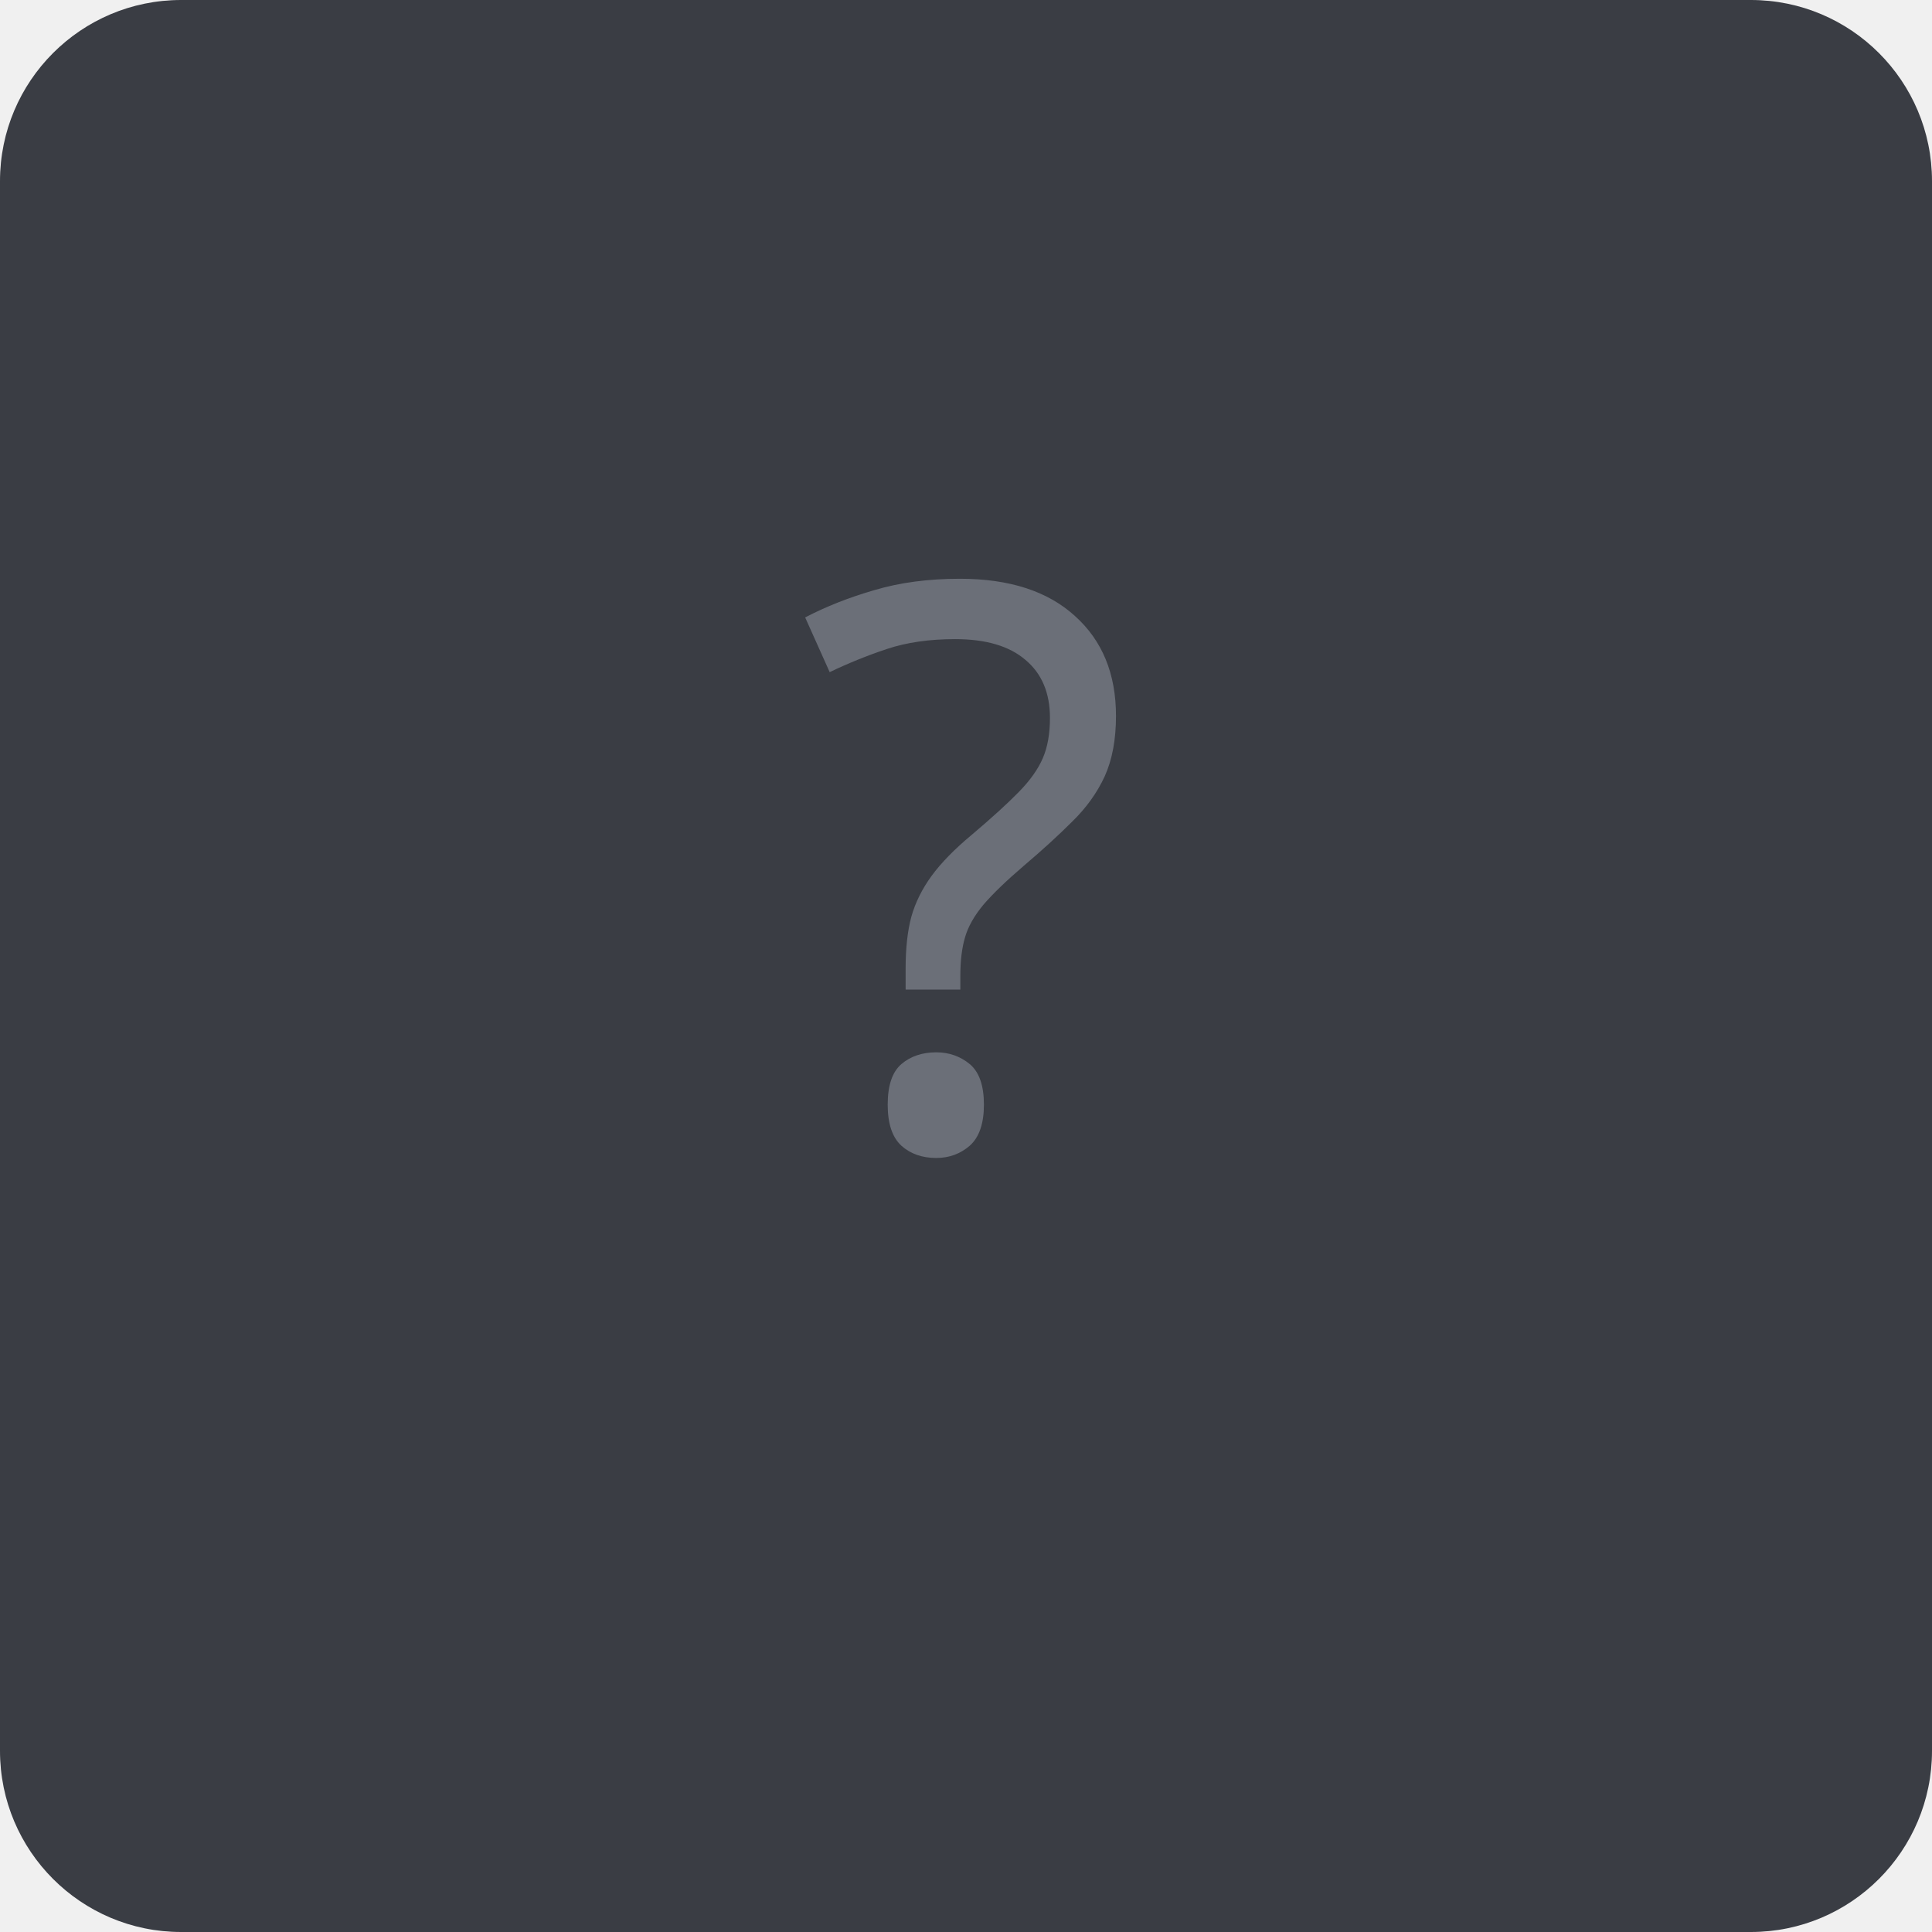
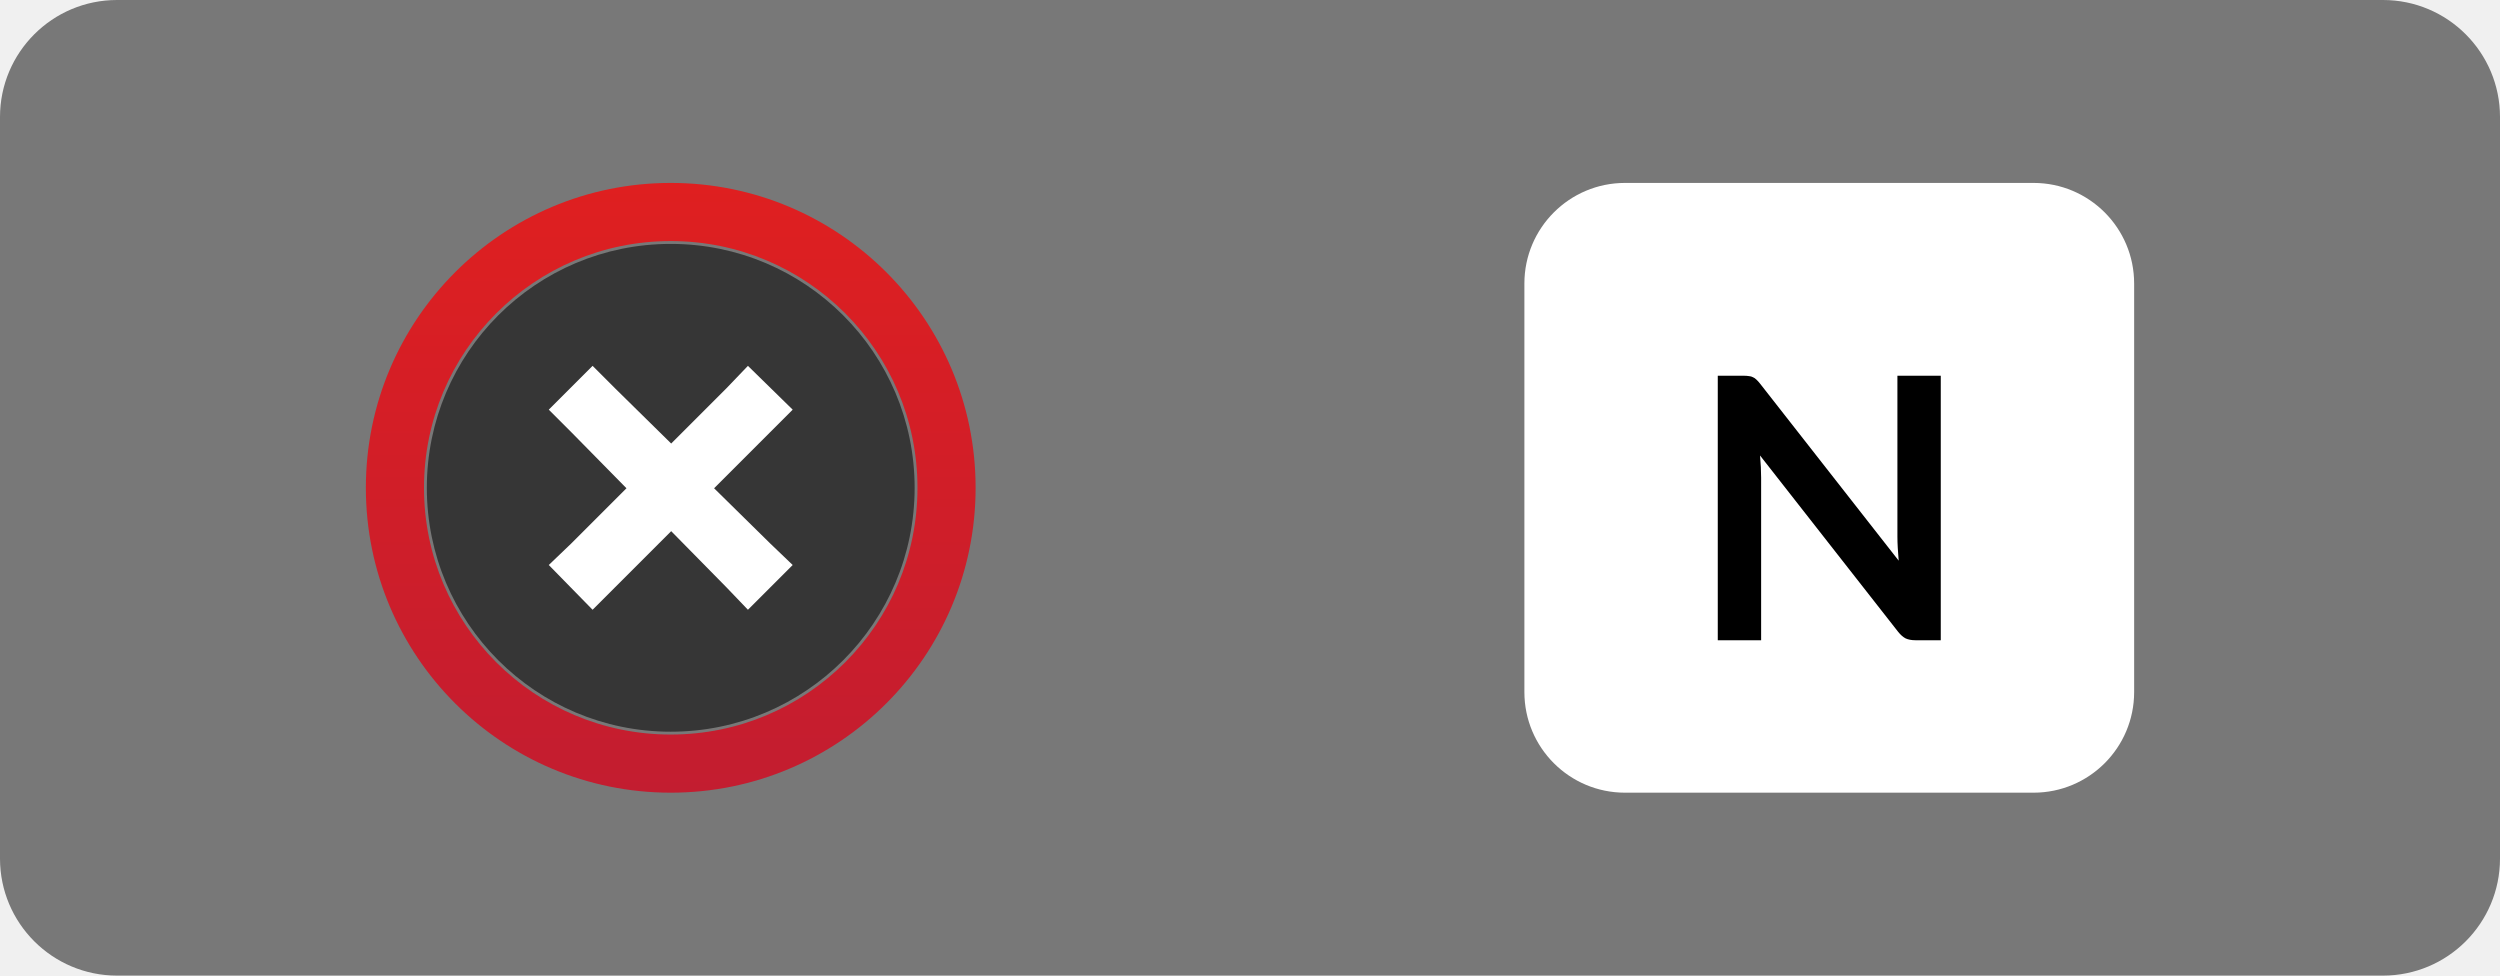
- <svg xmlns="http://www.w3.org/2000/svg" width="64" height="64">
-   <rect width="64" height="64" rx="6" fill="#3a3d44" />
-   <text x="32" y="38" font-family="sans-serif" font-size="26" fill="#6b6f78" text-anchor="middle">?</text>
+ <svg xmlns="http://www.w3.org/2000/svg" width="82" height="32" viewBox="0 0 82 32" fill="none">
+   <path d="M0 3.84C0 1.719 1.719 0 3.84 0H78.16C80.281 0 82 1.719 82 3.84V28.16C82 30.281 80.281 32 78.16 32H3.84C1.719 32 0 30.281 0 28.16V3.84Z" fill="black" fill-opacity="0.5" />
+   <rect x="50" y="6" width="20" height="20" rx="3.3" fill="white" />
+   <path d="M63.657 12.324V21H62.829C62.701 21 62.593 20.98 62.505 20.94C62.421 20.896 62.339 20.824 62.259 20.724L57.729 14.94C57.753 15.204 57.765 15.448 57.765 15.672V21H56.343V12.324H57.189C57.257 12.324 57.315 12.328 57.363 12.336C57.415 12.34 57.459 12.352 57.495 12.372C57.535 12.388 57.573 12.414 57.609 12.45C57.645 12.482 57.685 12.526 57.729 12.582L62.277 18.39C62.265 18.25 62.255 18.112 62.247 17.976C62.239 17.84 62.235 17.714 62.235 17.598V12.324H63.657Z" fill="url(#paint0_linear_9523_53)" />
+   <circle cx="22" cy="16" r="8" fill="black" fill-opacity="0.55" />
+   <path d="M19.437 12L18 13.437L18.734 14.171L20.548 16.015L18.734 17.829L18 18.532L19.437 20L20.171 19.266L22.015 17.422L23.829 19.266L24.532 20L26 18.532L25.266 17.829L23.422 16.015L25.266 14.171L26 13.437L24.532 12L23.829 12.734L22.015 14.548L20.171 12.734L19.437 12Z" fill="white" />
+   <path d="M32 16C32 21.523 27.523 26 22 26C16.477 26 12 21.523 12 16C12 10.477 16.477 6 22 6C27.523 6 32 10.477 32 16ZM13.907 16C13.907 20.47 17.53 24.093 22 24.093C26.47 24.093 30.093 20.47 30.093 16C30.093 11.53 26.47 7.907 22 7.907C17.53 7.907 13.907 11.53 13.907 16Z" fill="url(#paint1_linear_9523_53)" />
+   <defs>
+     <linearGradient id="paint0_linear_9523_53" x1="60" y1="9" x2="60" y2="23" gradientUnits="userSpaceOnUse">
+       <stop />
+       <stop offset="1" />
+     </linearGradient>
+     <linearGradient id="paint1_linear_9523_53" x1="22" y1="6" x2="22" y2="26" gradientUnits="userSpaceOnUse">
+       <stop stop-color="#DF1F20" />
+       <stop offset="1" stop-color="#C31D30" />
+     </linearGradient>
+   </defs>
</svg>
